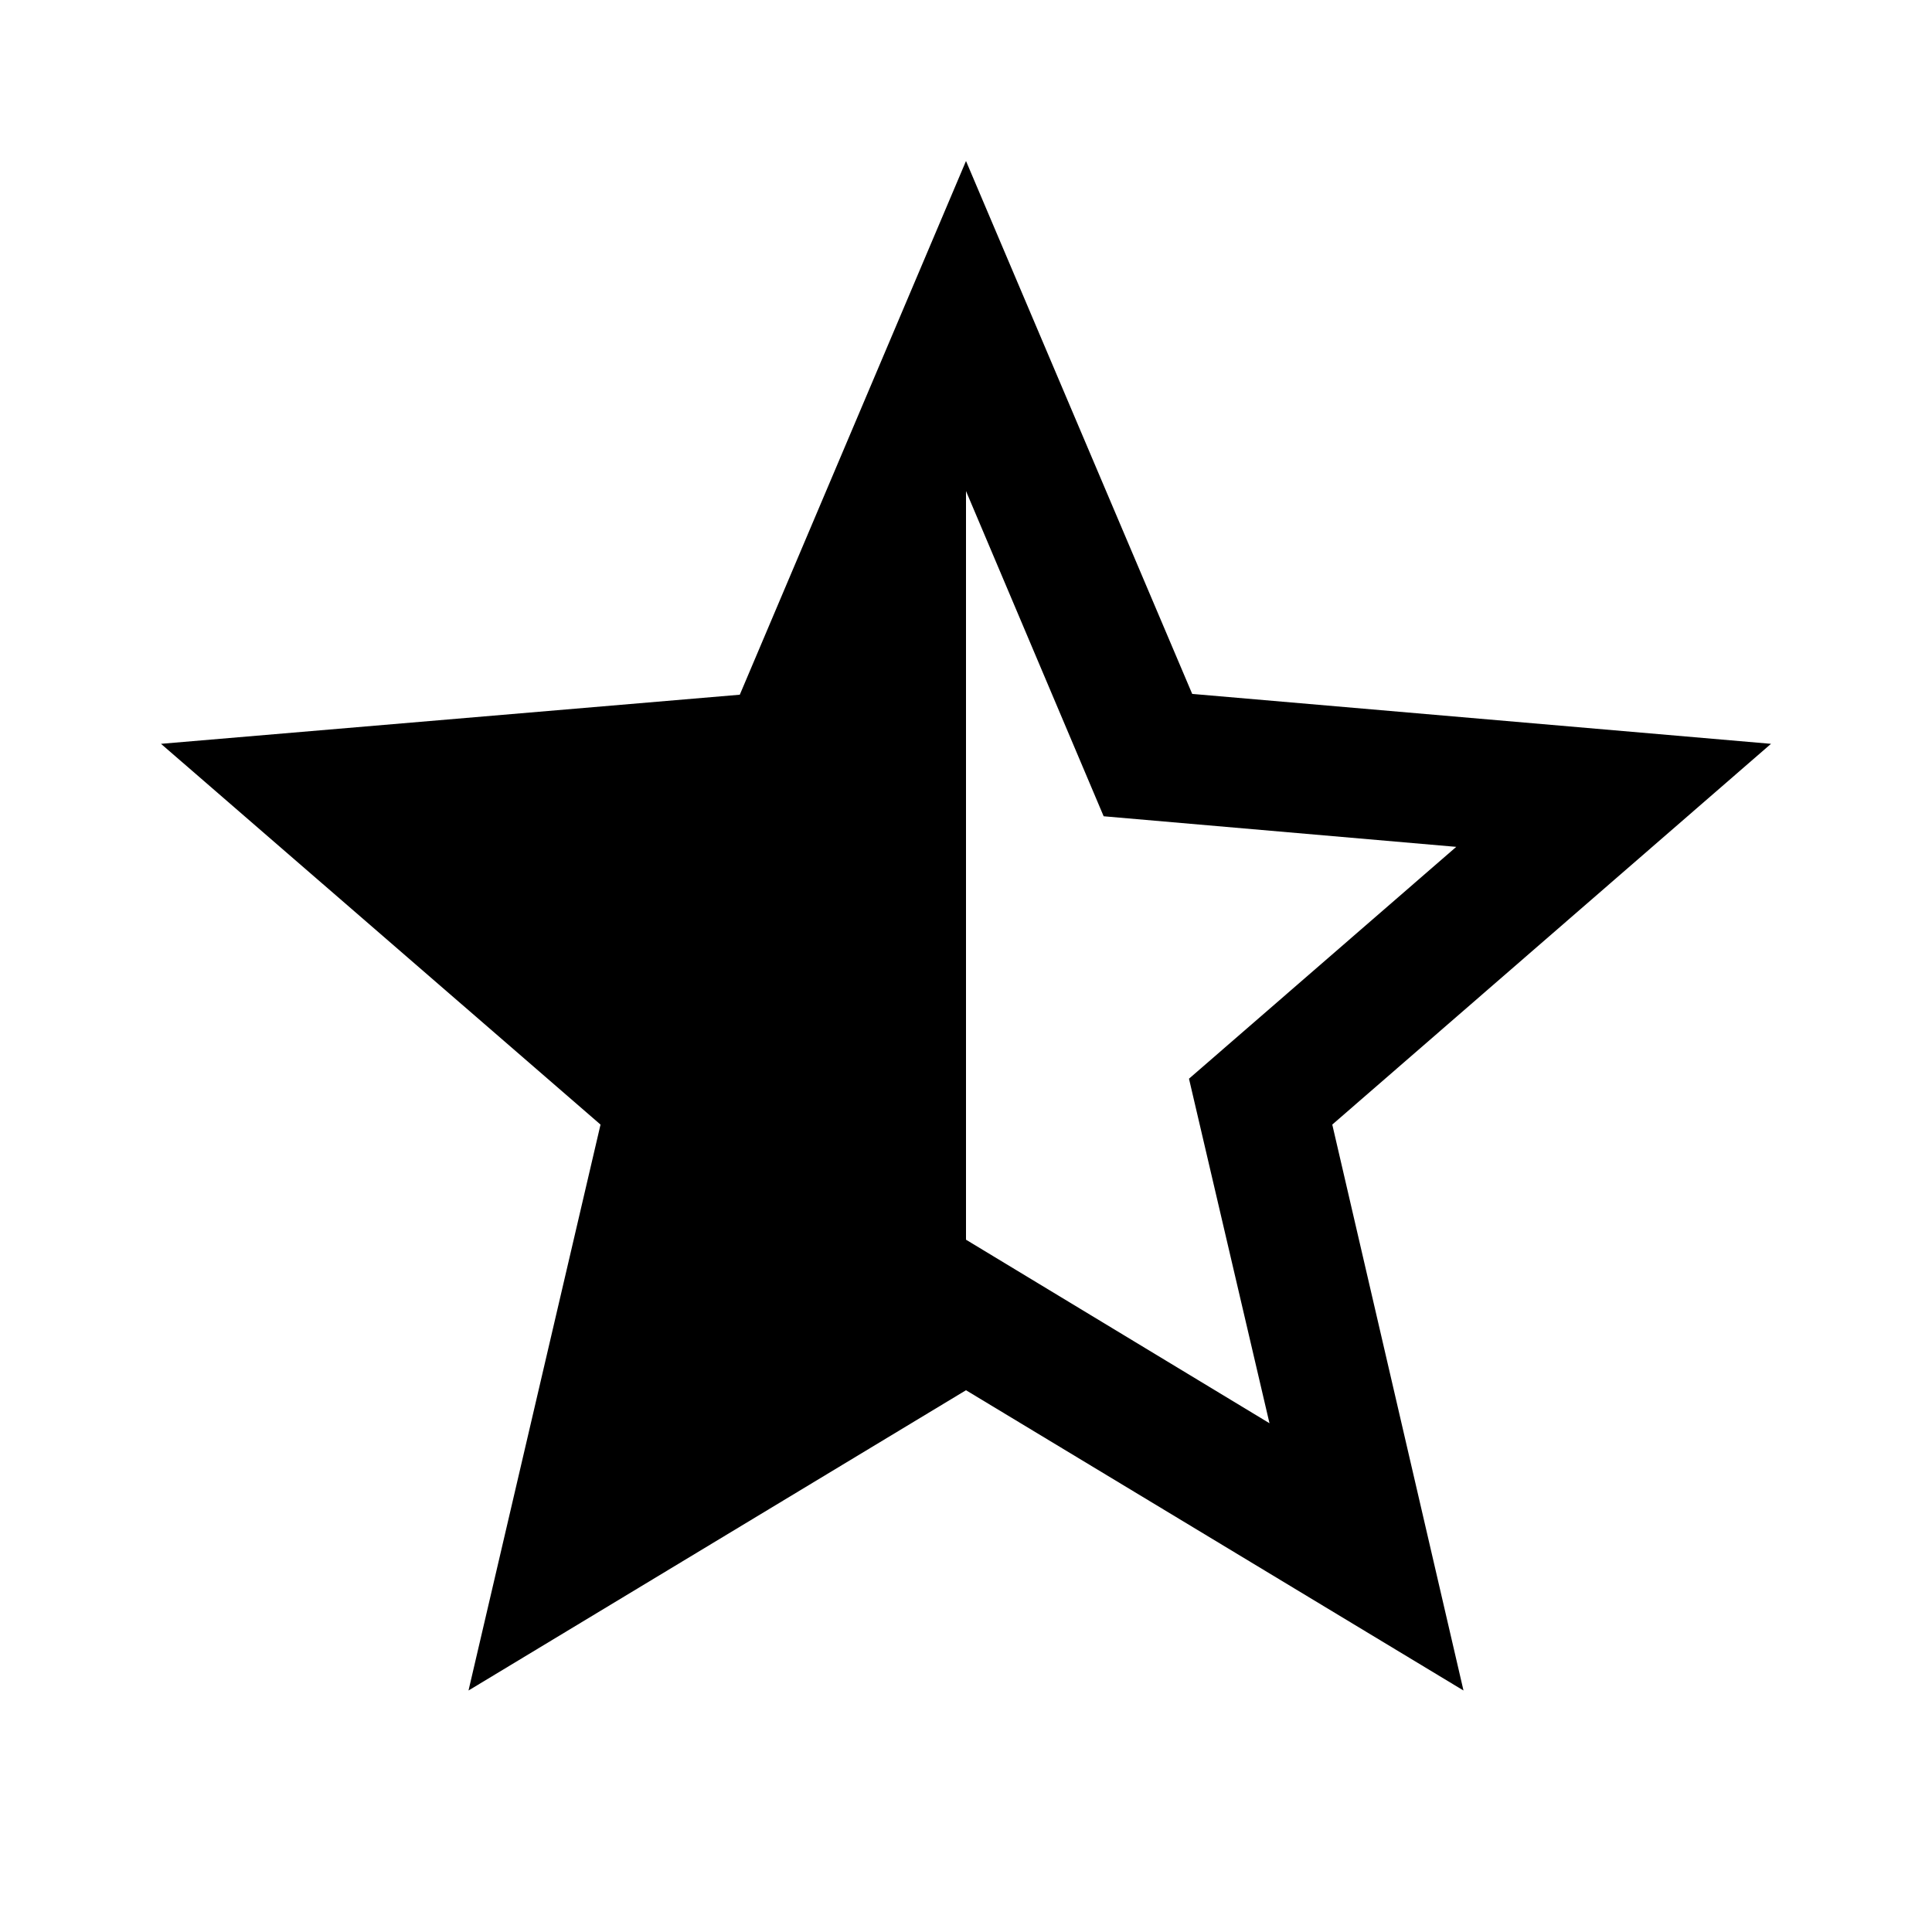
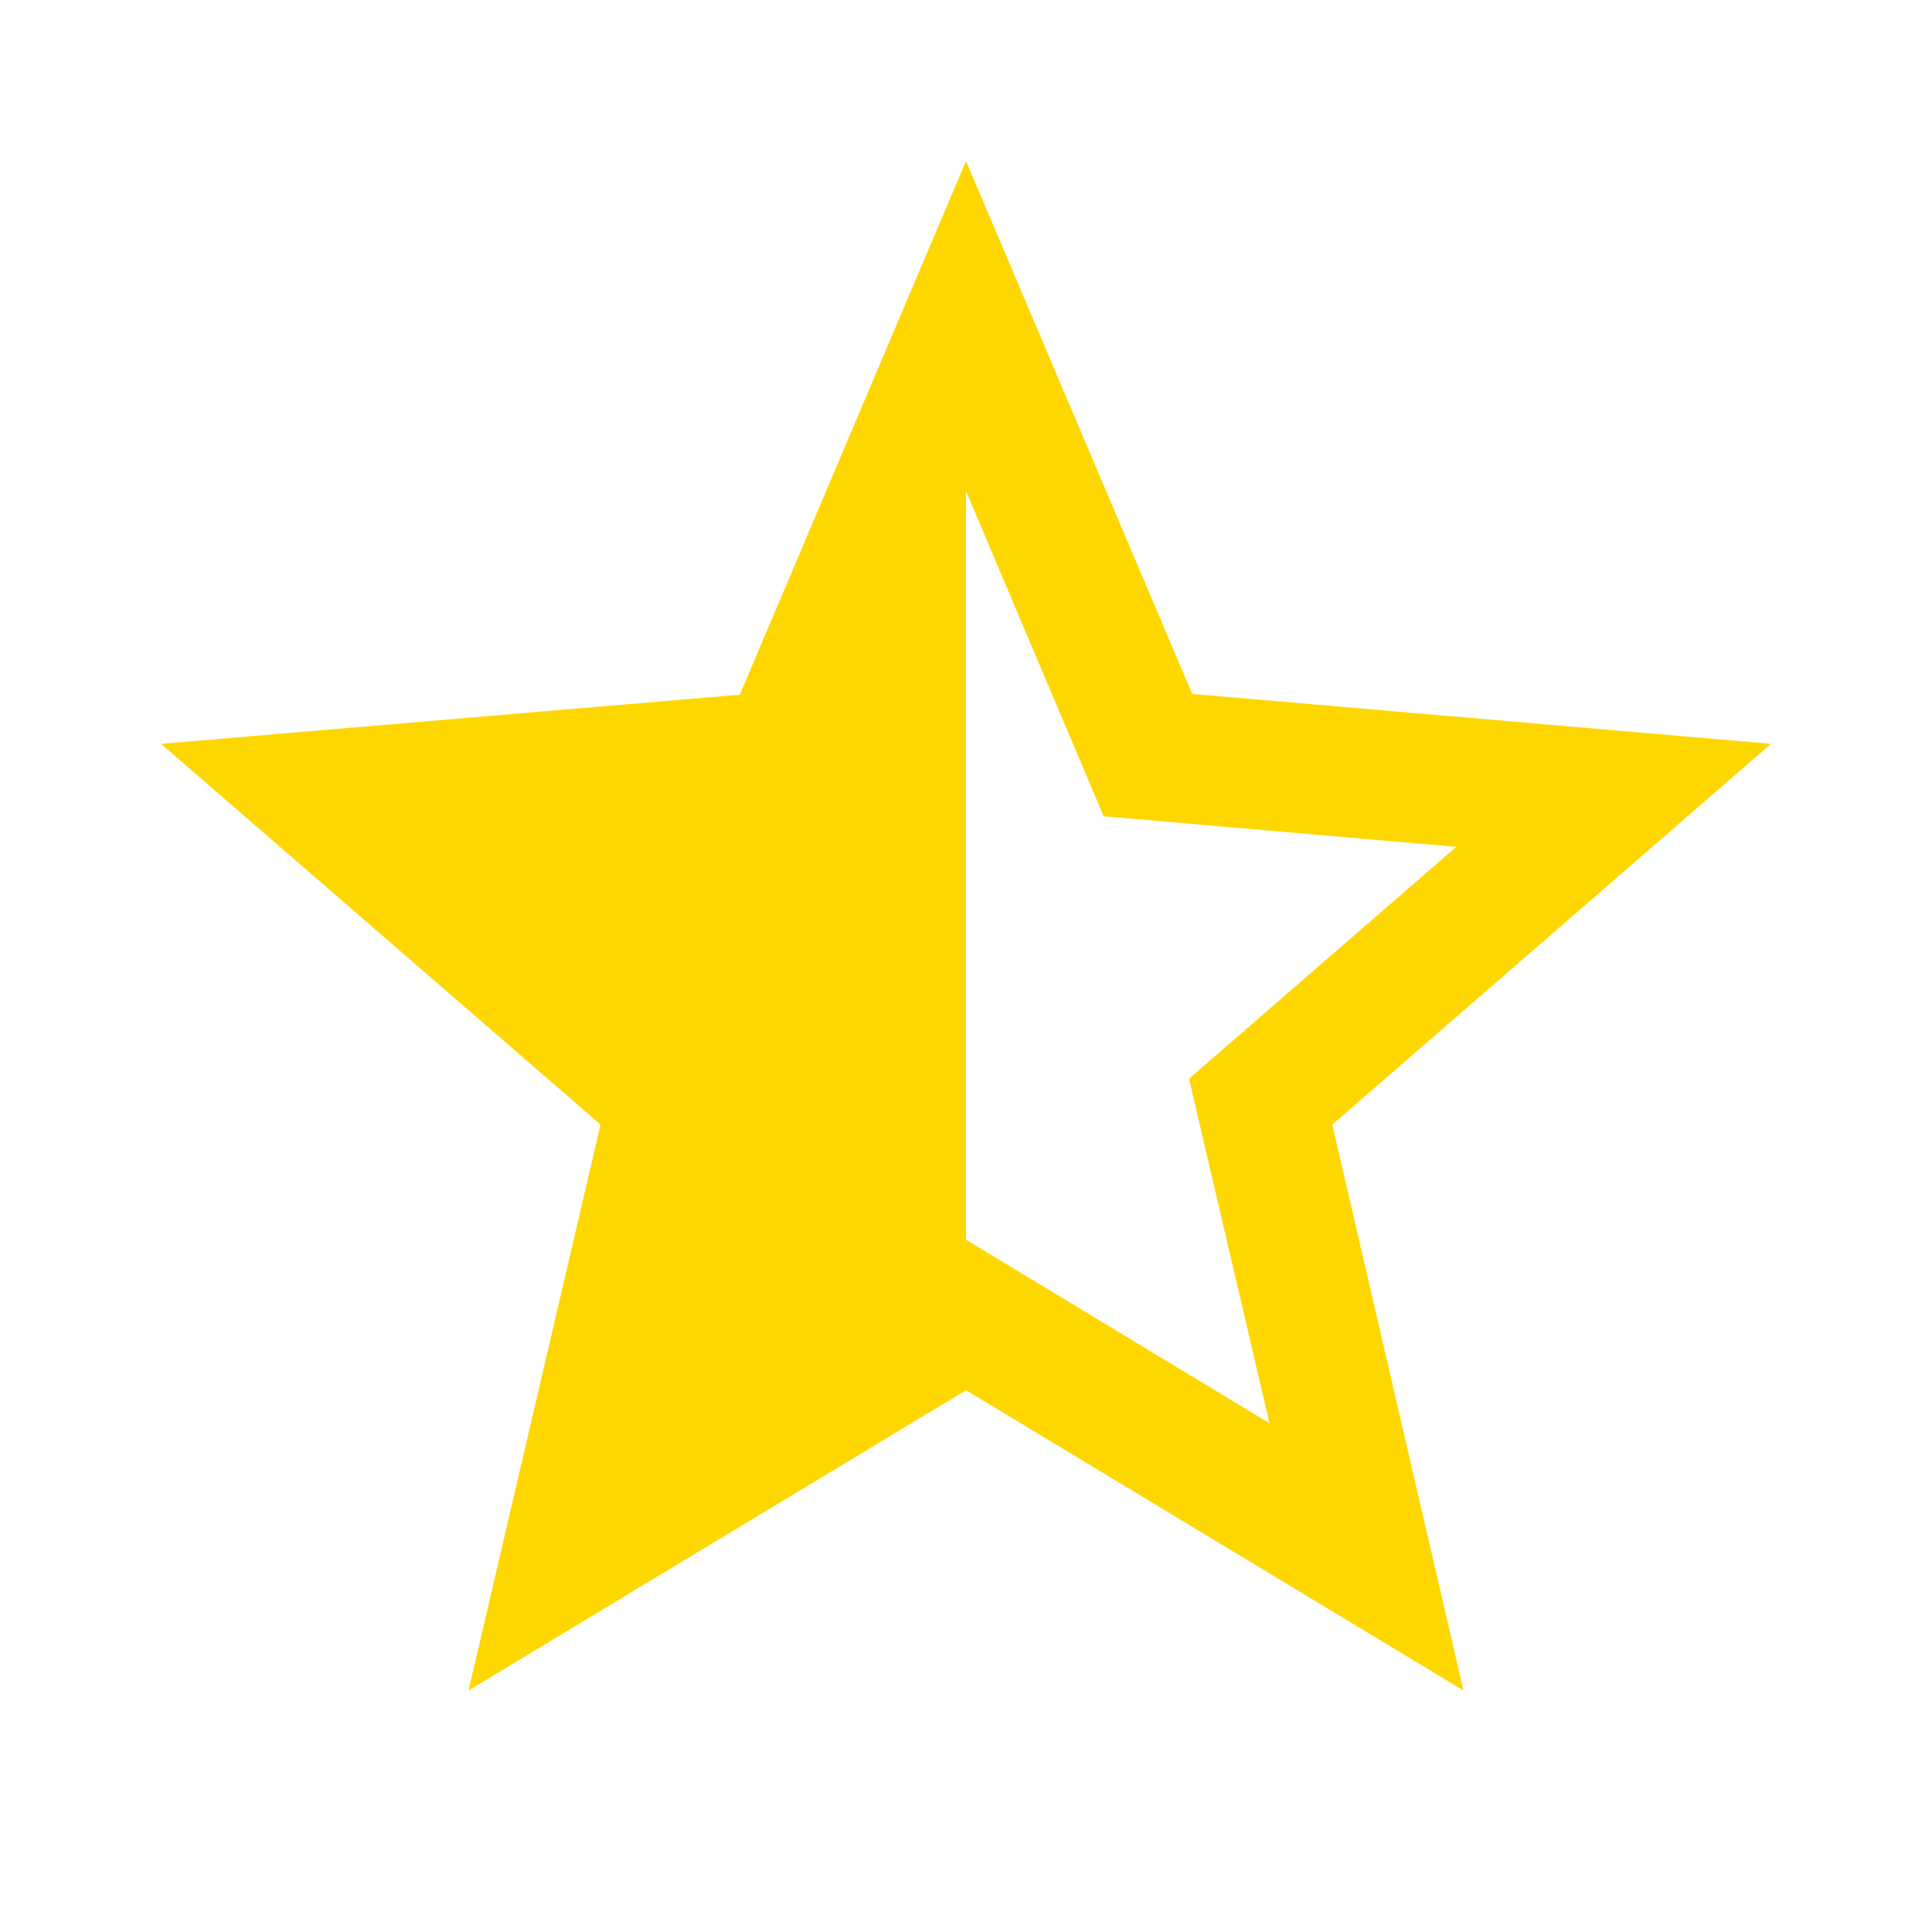
<svg xmlns="http://www.w3.org/2000/svg" xmlns:xlink="http://www.w3.org/1999/xlink" width="24" height="24" viewBox="0 0 24 24">
  <defs>
    <path id="a" d="M0 0h24v24H0V0z" />
  </defs>
  <clipPath id="b">
    <use xlink:href="#a" overflow="visible" />
  </clipPath>
-   <path clip-path="url(#b)" d="M22 9.24l-7.19-.62L12 2 9.19 8.63 2 9.24l5.46 4.73L5.82 21 12 17.27 18.18 21l-1.63-7.03L22 9.24zM12 15.4V6.1l1.71 4.04 4.38.38-3.32 2.88 1 4.28L12 15.4z" />
+   <path fill="gold" clip-path="url(#b)" d="M22 9.24l-7.19-.62L12 2 9.19 8.63 2 9.24l5.46 4.73L5.82 21 12 17.27 18.18 21l-1.63-7.03L22 9.24zM12 15.4V6.1l1.71 4.04 4.38.38-3.32 2.88 1 4.28L12 15.4z" />
</svg>
